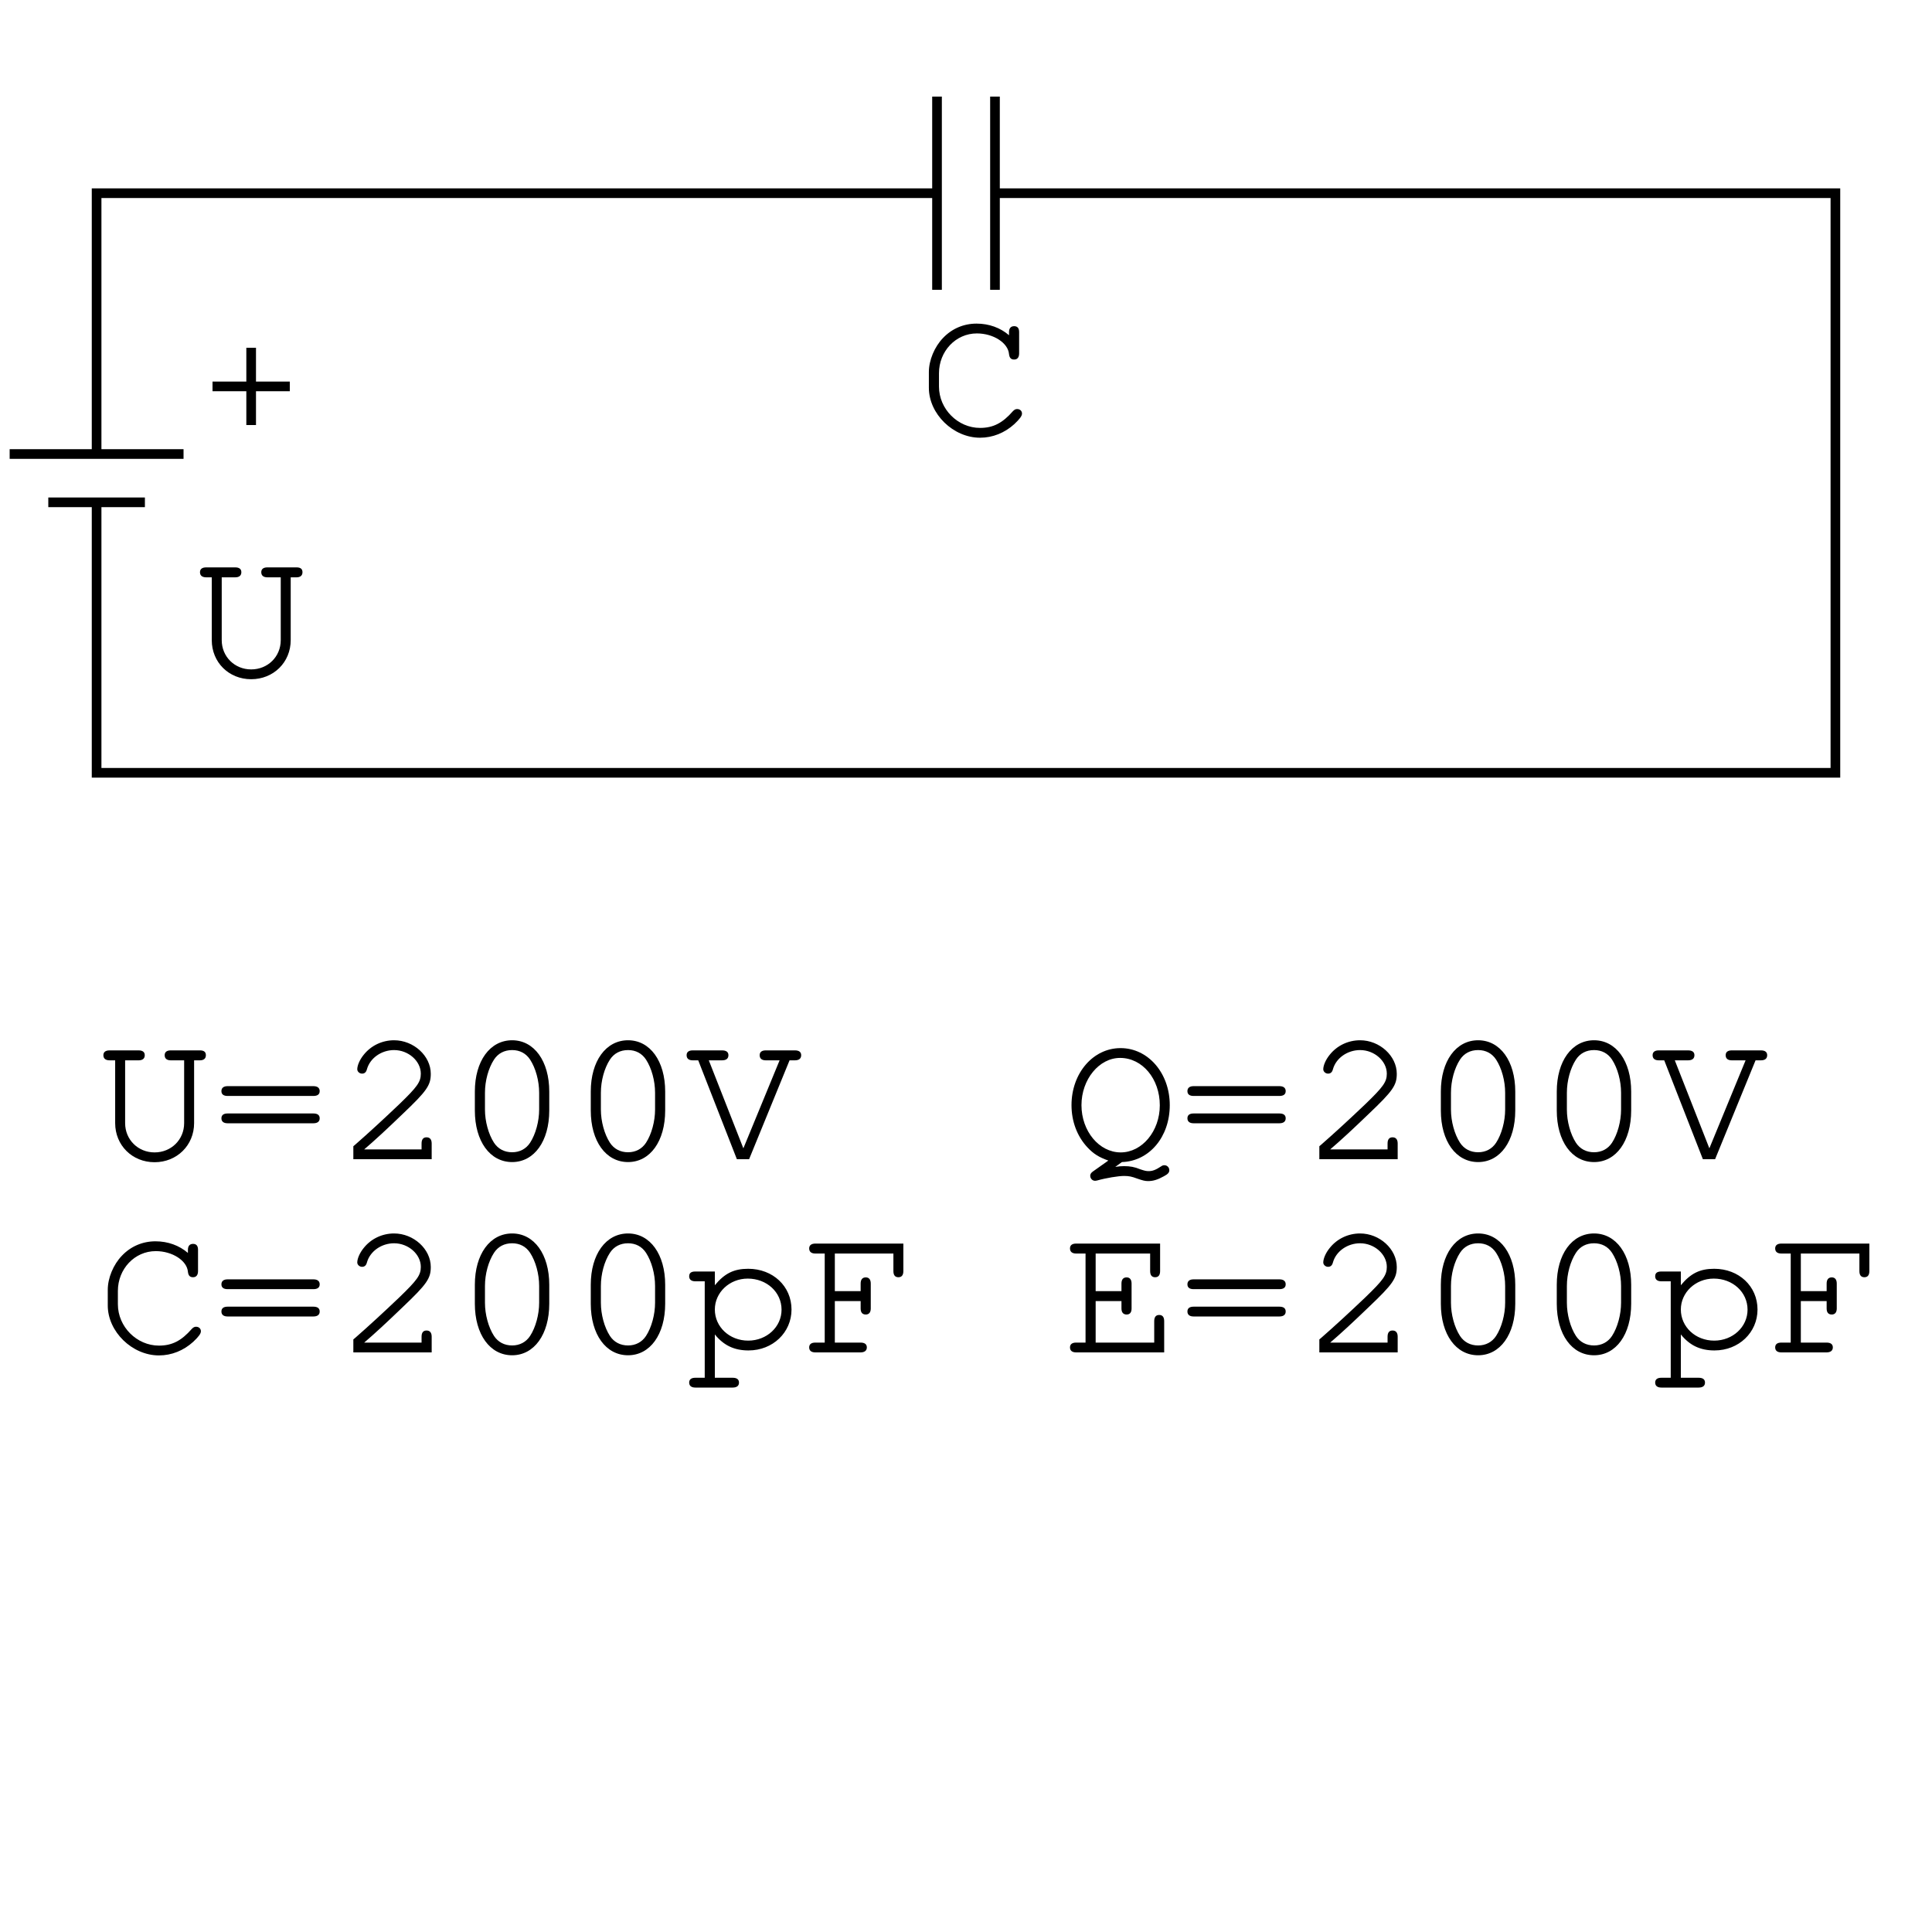
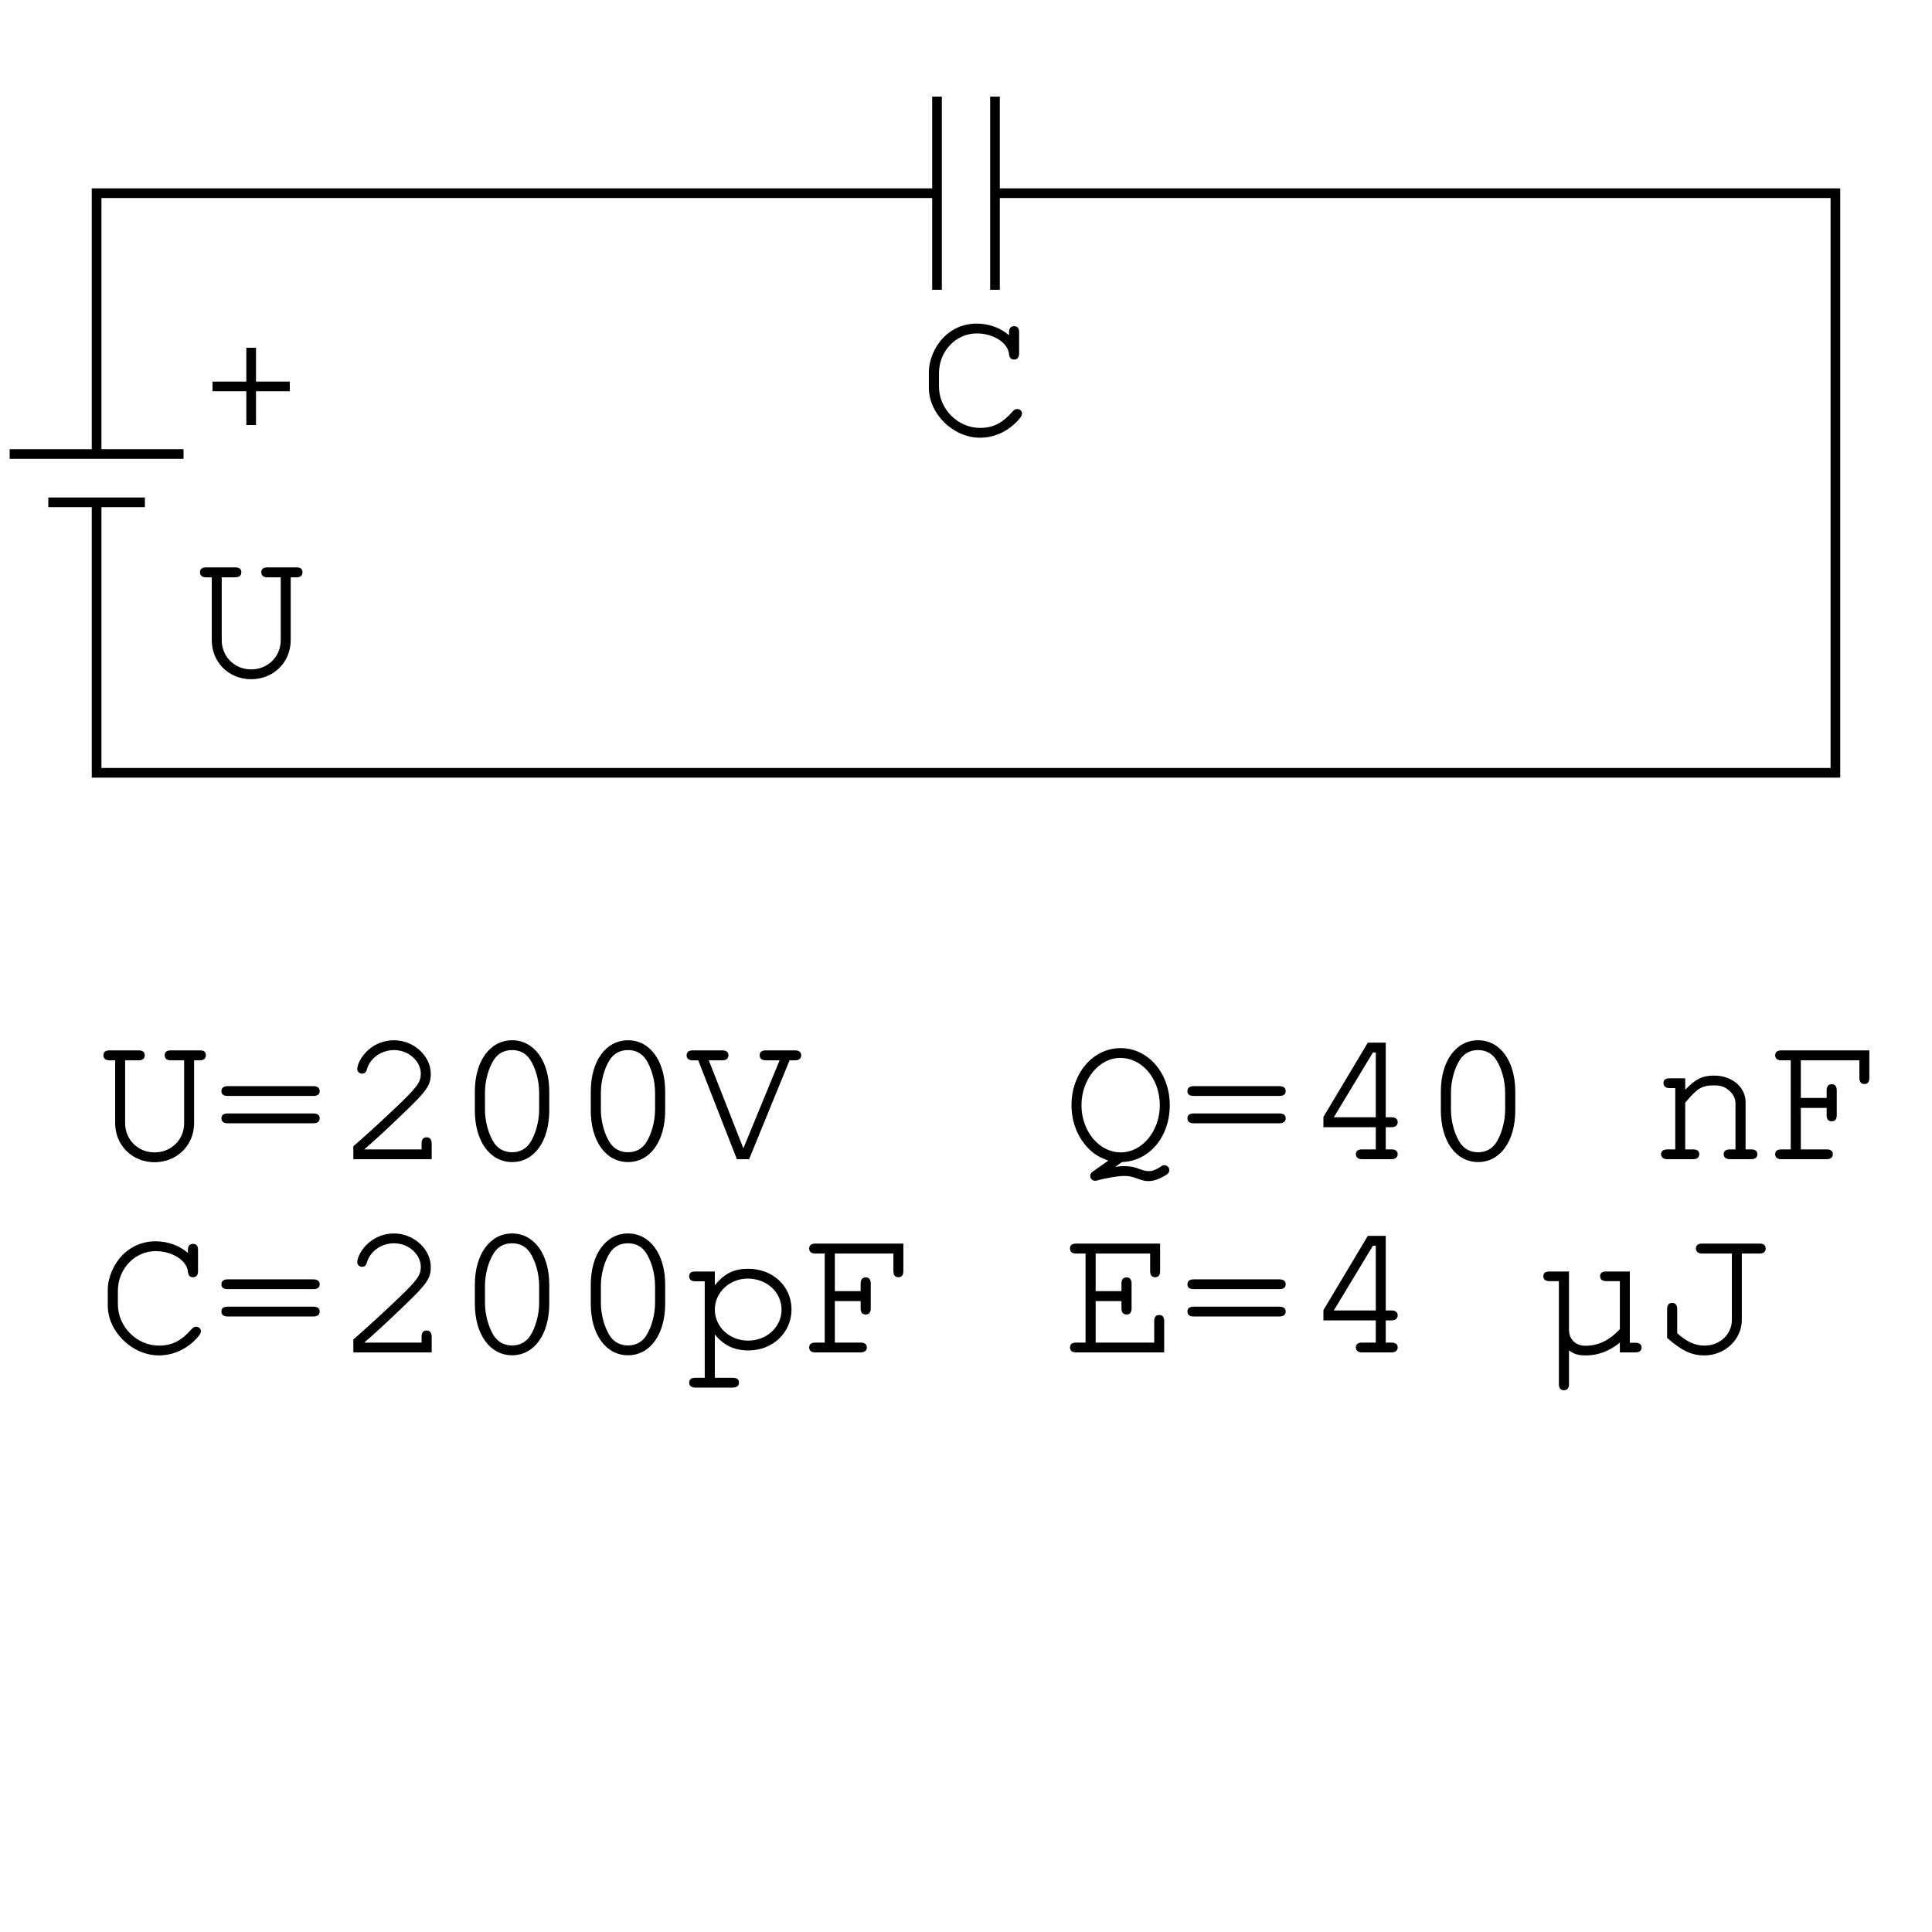
<svg xmlns="http://www.w3.org/2000/svg" width="200" height="200" viewBox="0 0 200 200">
  <g fill="none">
    <path d="                   M 10 47                   L 10 20                   L 97 20                   M 97 30                   L 97 10                   M 103 10                   L 103 30                   M 103 20                   L 190 20                   L 190 80                   L 10 80                   L 10 52                   M 5 52                   L 15 52                   M 1 47                   L 19 47                   M 22 40                   L 30 40                   M 26 36                   L 26 44             " stroke="black" />
  </g>
  <text x="20" y="70" font-family="Courier" font-size="20">
            U
      </text>
  <text x="95" y="45" font-family="Courier" font-size="20">
            C
      </text>
  <text x="10" y="120" font-family="Courier" font-size="20">
            U=
      </text>
  <text id="display_value1" x="35" y="120" font-family="Courier" font-size="20">
            200V
      </text>
  <text x="10" y="140" font-family="Courier" font-size="20">
            C=
      </text>
  <text id="display_value2" x="35" y="140" font-family="Courier" font-size="20">
            200pF
      </text>
  <text x="110" y="120" font-family="Courier" font-size="20">
            Q=
      </text>
  <text id="display_value3" x="135" y="120" font-family="Courier" font-size="20">
-             200V
+             40 nF
      </text>
  <text x="110" y="140" font-family="Courier" font-size="20">
            E=
      </text>
  <text id="display_value4" x="135" y="140" font-family="Courier" font-size="20">
-             200pF
+             4 µJ
      </text>
</svg>
